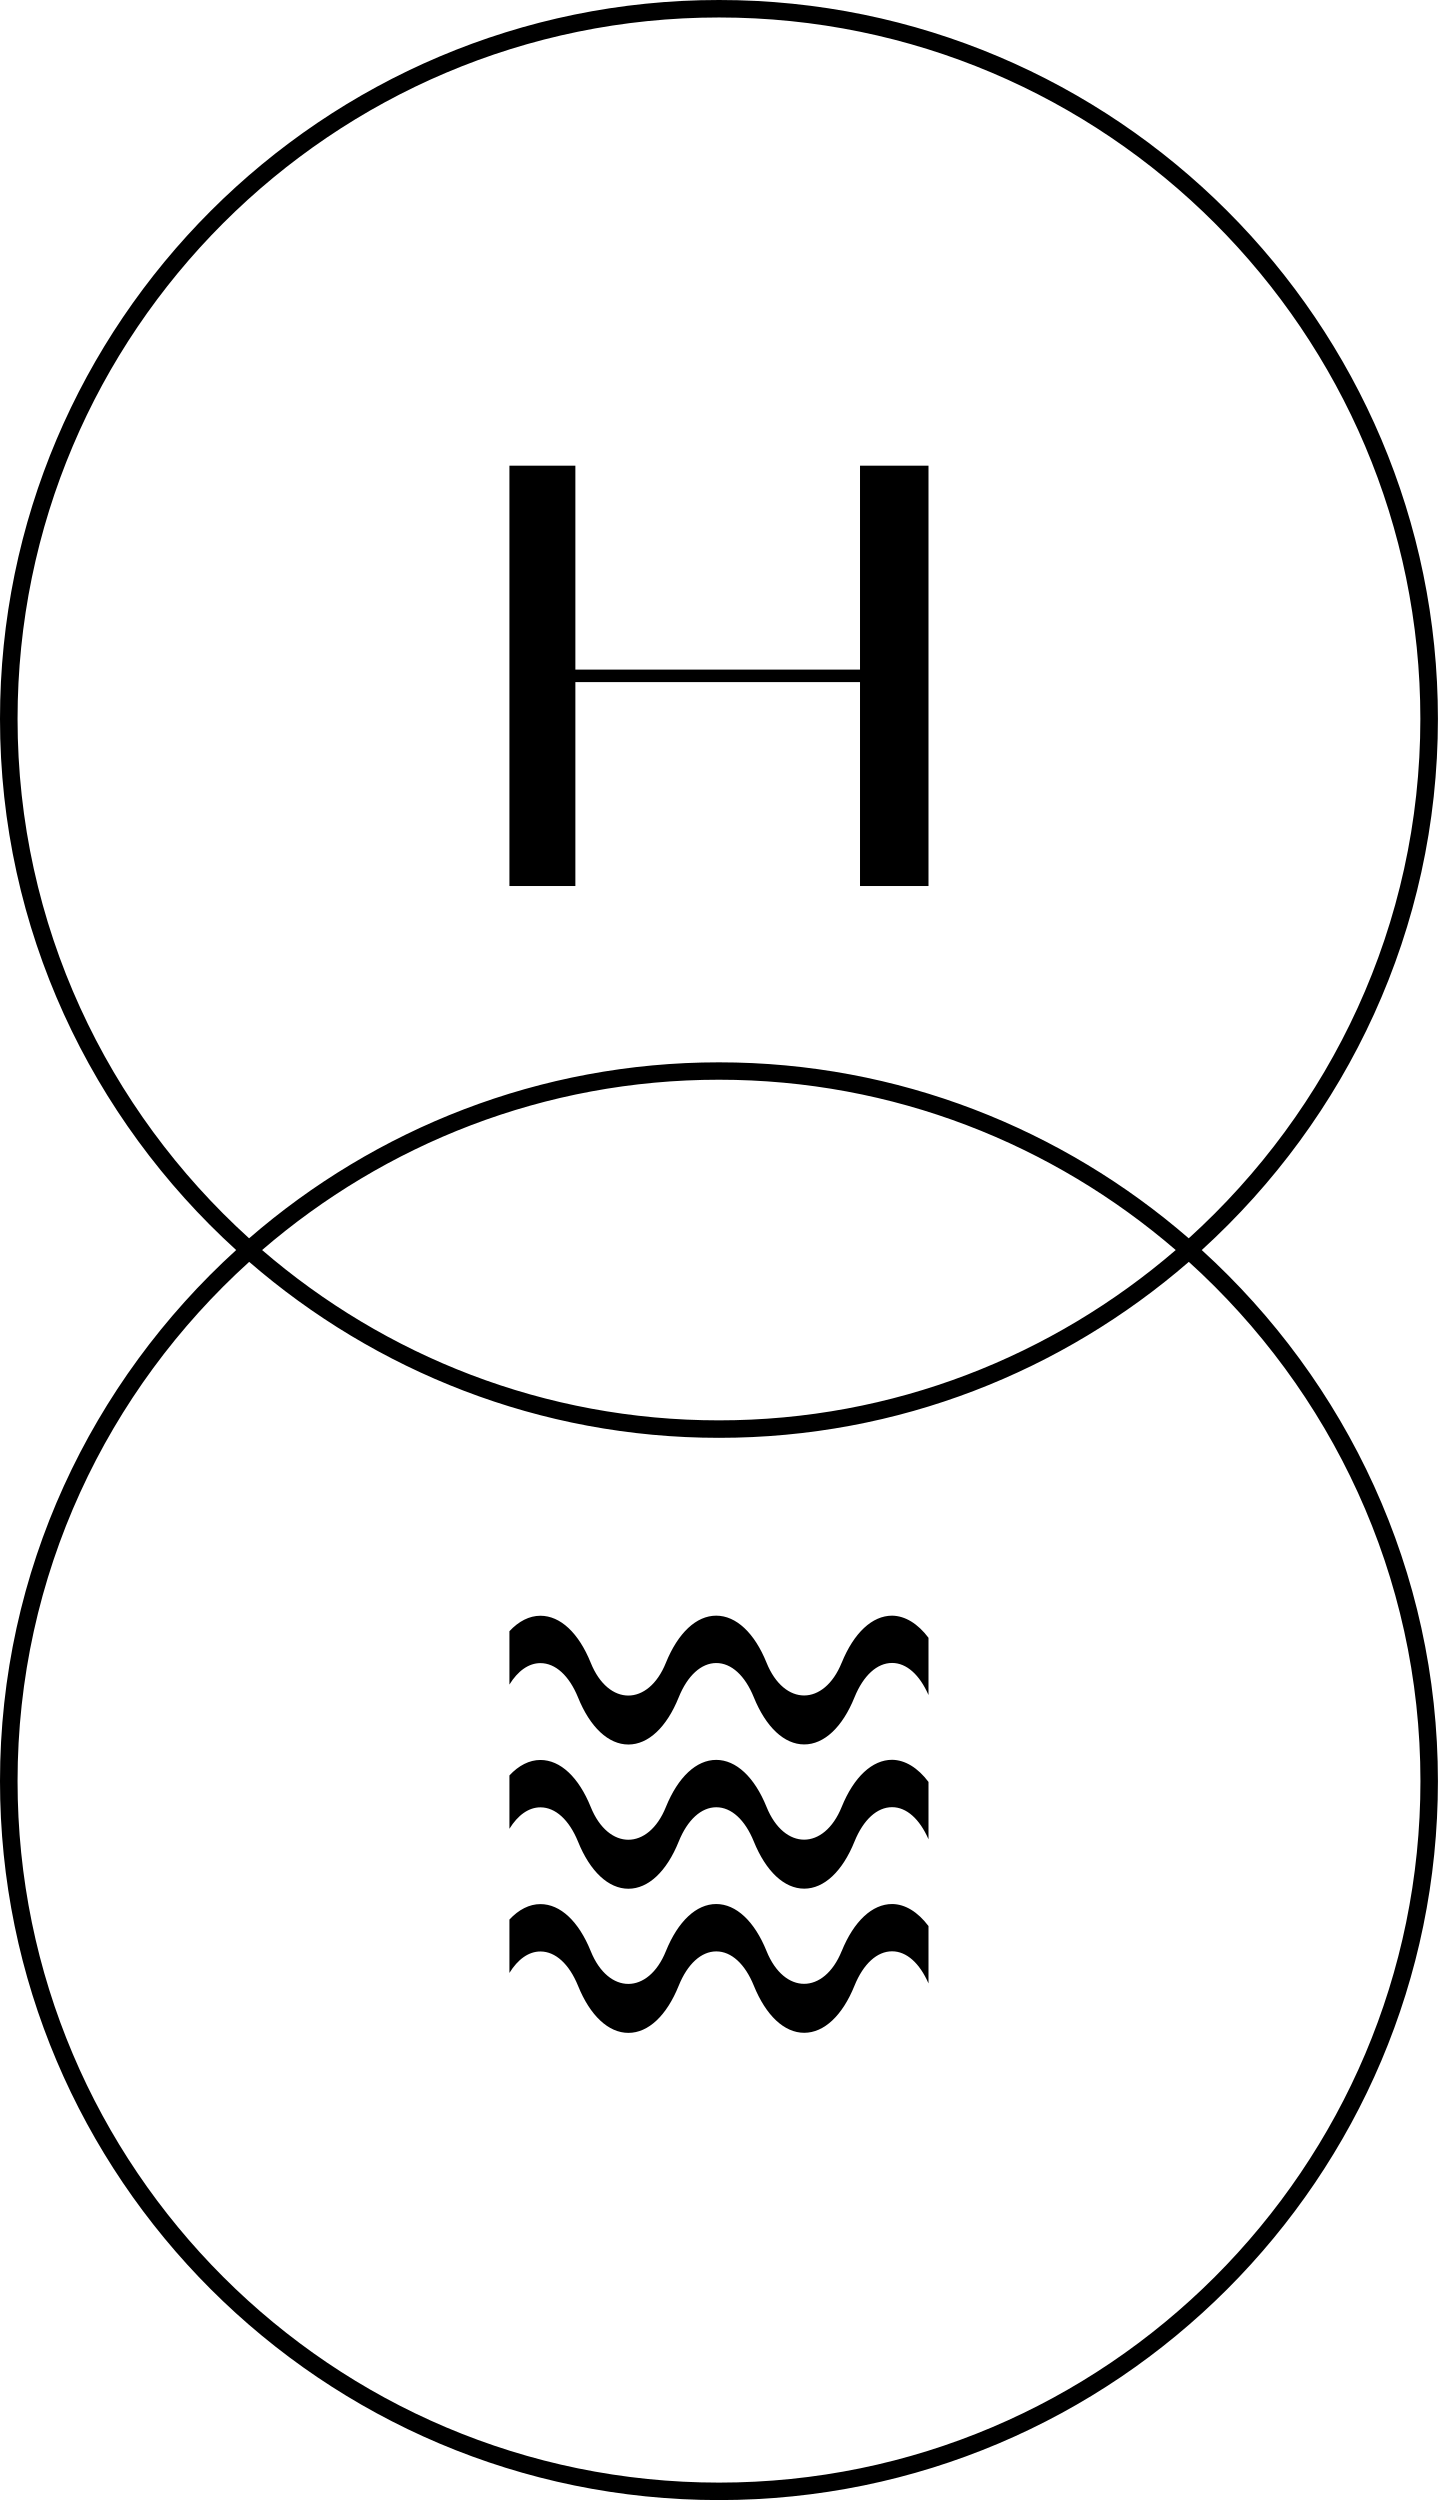
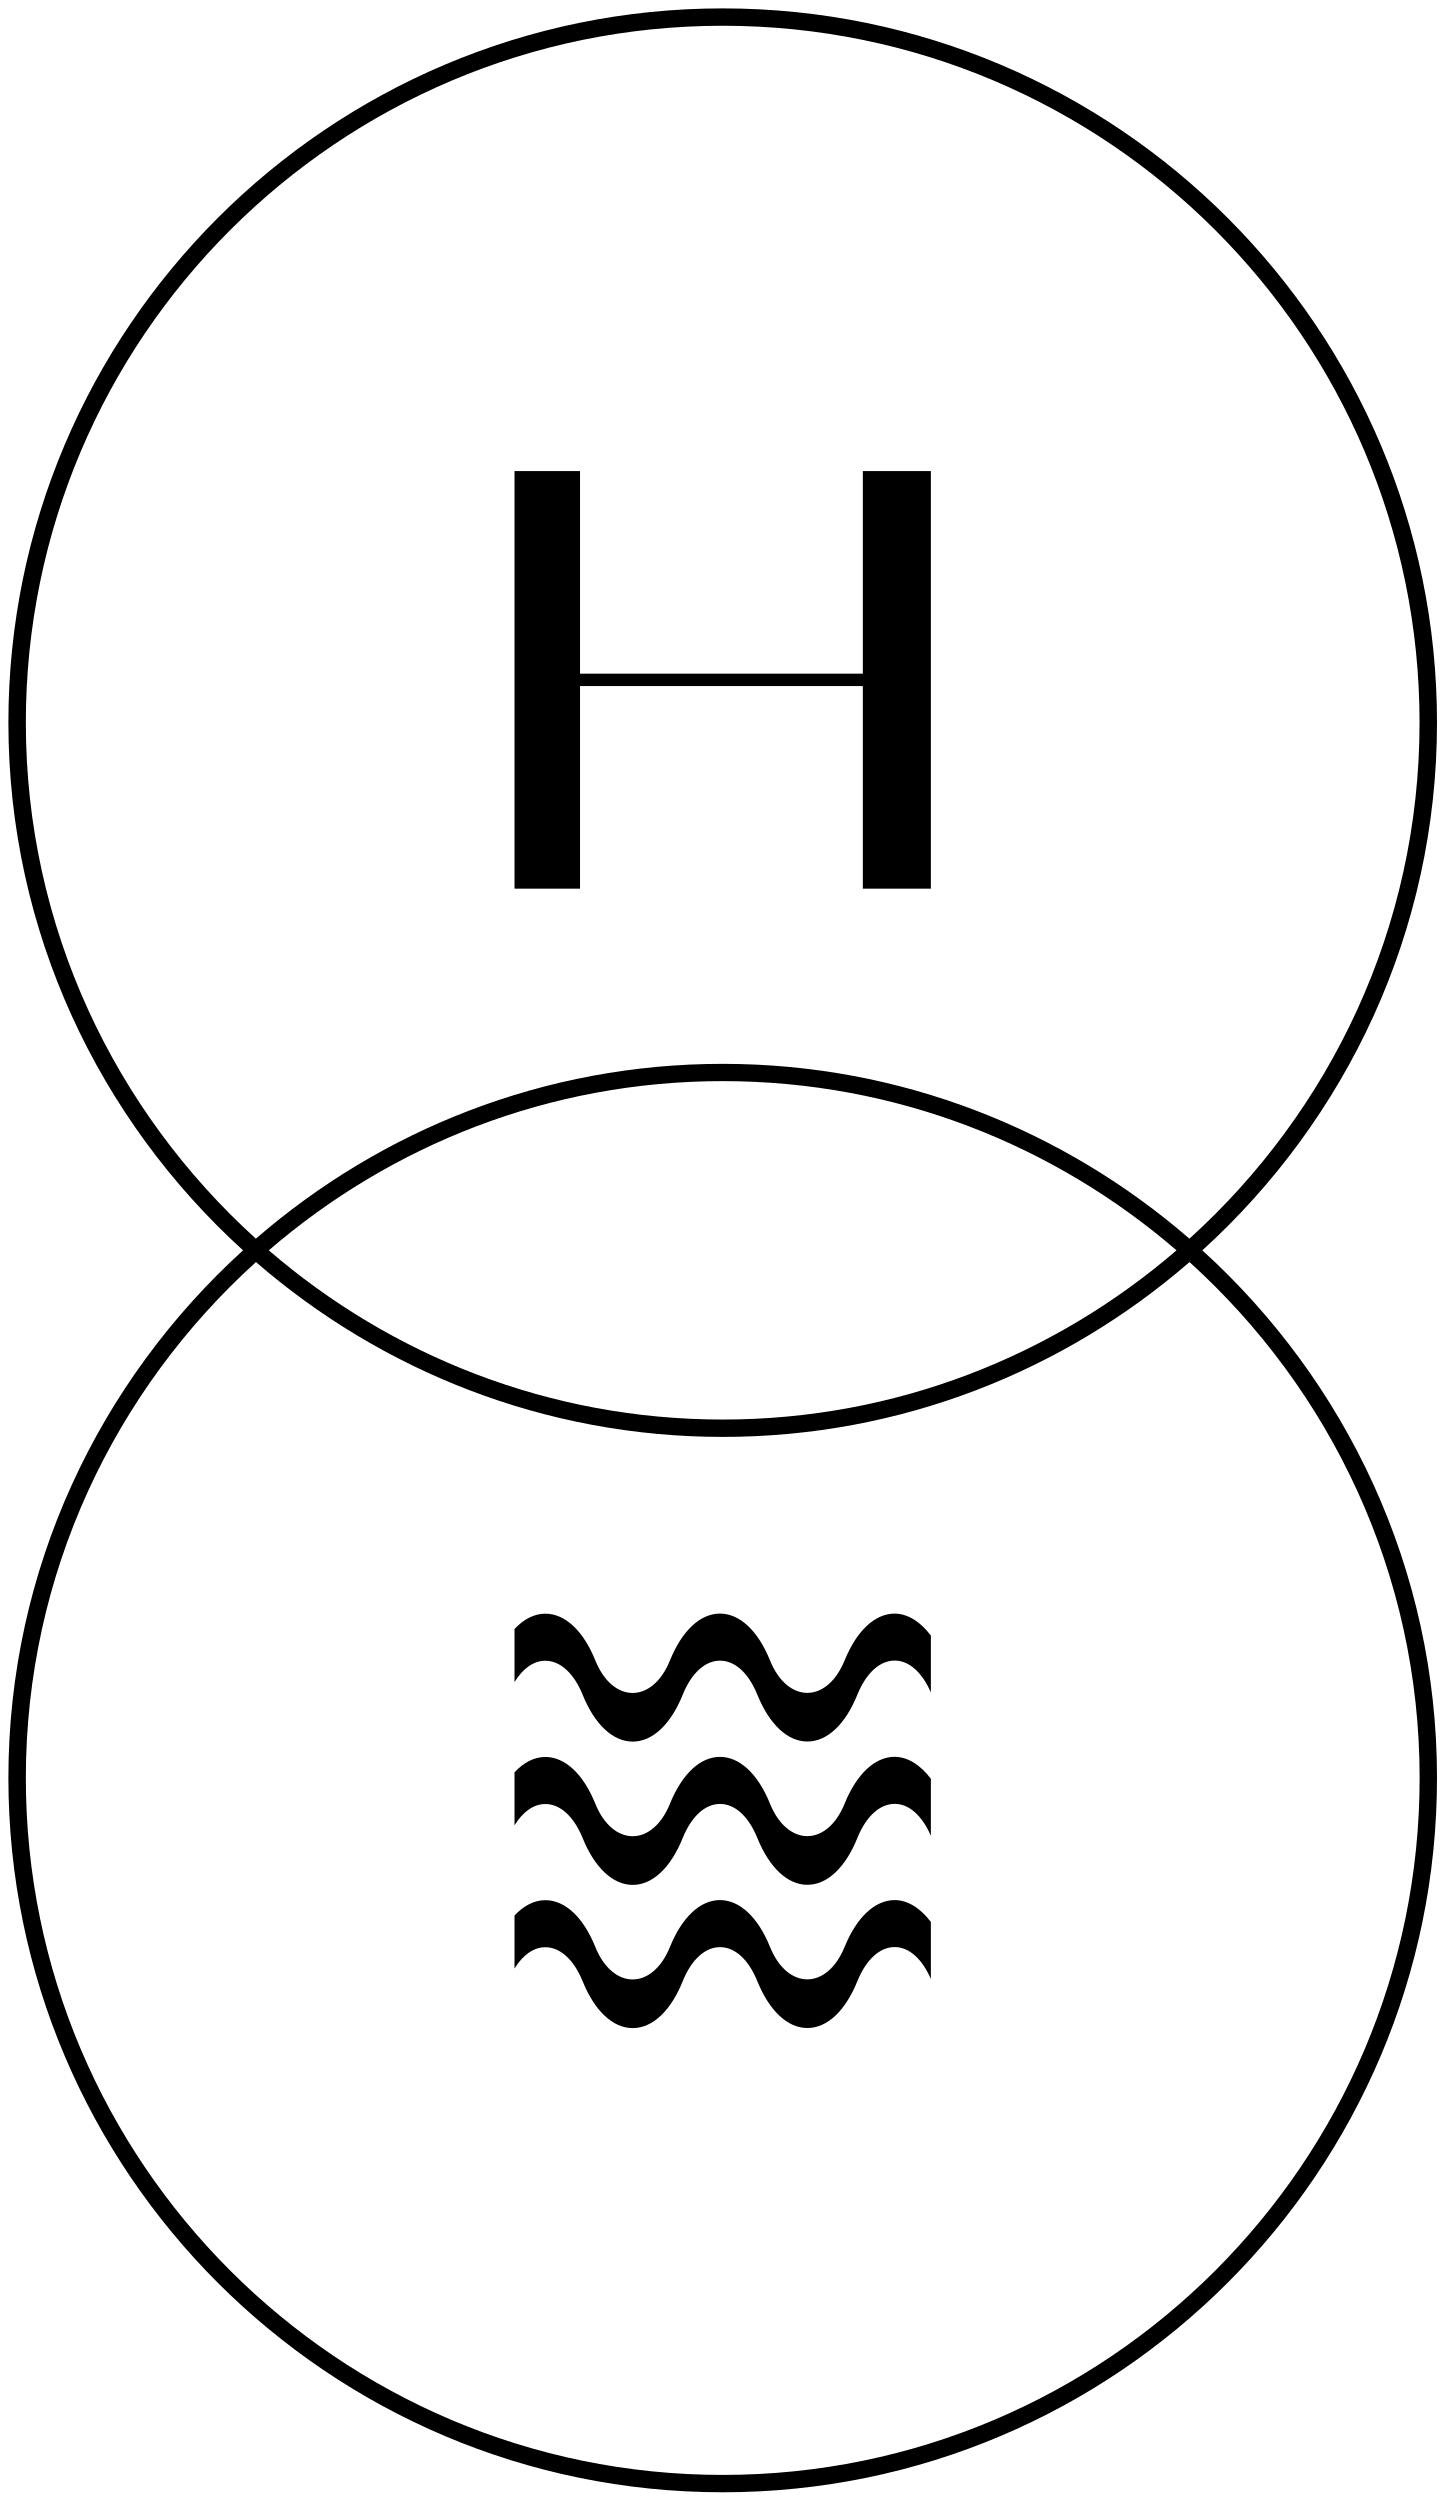
- <svg xmlns="http://www.w3.org/2000/svg" version="1.1" viewBox="0 0 170.29 296.07">
-   <g>
-     <g id="Layer_1">
-       <polygon points="101.85 104.93 109.96 104.93 109.96 55.15 101.85 55.15 101.85 79.3 68.14 79.3 68.14 55.15 60.33 55.15 60.33 104.93 68.14 104.93 68.14 80.78 101.85 80.78 101.85 104.93" />
-       <g>
-         <path d="M99.68,196.91c-2.09,5.17-6.81,5.18-8.9,0-1.43-3.54-3.61-5.57-5.96-5.57h0c-2.35,0-4.52,2.03-5.96,5.58-2.08,5.17-6.81,5.18-8.9,0-1.43-3.54-3.6-5.57-5.96-5.57-1.31,0-2.57.65-3.67,1.83v6.32c1-1.62,2.28-2.54,3.67-2.54,1.78,0,3.4,1.48,4.45,4.05,1.43,3.55,3.61,5.59,5.97,5.59s4.53-2.04,5.96-5.59c1.04-2.58,2.67-4.06,4.45-4.06h0c1.78,0,3.4,1.48,4.44,4.05,1.44,3.55,3.61,5.59,5.97,5.59s4.53-2.04,5.96-5.59c1.05-2.58,2.67-4.06,4.45-4.06h0c1.71,0,3.26,1.4,4.31,3.8v-6.78c-1.26-1.67-2.76-2.6-4.31-2.62-2.35,0-4.53,2.03-5.97,5.58" />
-         <path d="M99.68,213.99c-2.09,5.17-6.81,5.17-8.9,0-1.43-3.54-3.61-5.57-5.96-5.57h0c-2.35,0-4.52,2.03-5.96,5.58-2.08,5.17-6.81,5.17-8.9,0-1.43-3.54-3.6-5.57-5.96-5.57-1.31,0-2.57.65-3.67,1.83v6.32c1-1.62,2.28-2.54,3.67-2.54,1.78,0,3.4,1.48,4.45,4.05,1.43,3.55,3.61,5.59,5.97,5.59s4.53-2.04,5.96-5.59c1.04-2.58,2.67-4.06,4.45-4.06h0c1.78,0,3.4,1.48,4.44,4.05,1.44,3.55,3.61,5.59,5.97,5.59s4.53-2.04,5.96-5.59c1.05-2.58,2.67-4.06,4.45-4.06h0c1.71,0,3.26,1.4,4.31,3.8v-6.79c-1.26-1.67-2.76-2.6-4.31-2.62-2.35,0-4.53,2.03-5.97,5.58" />
-         <path d="M99.68,231.06c-2.09,5.17-6.81,5.18-8.9,0-1.43-3.54-3.61-5.57-5.96-5.57h0c-2.35,0-4.52,2.03-5.96,5.58-2.08,5.17-6.81,5.18-8.9,0-1.43-3.54-3.6-5.57-5.96-5.57-1.31,0-2.57.65-3.67,1.83v6.32c1-1.62,2.28-2.54,3.67-2.54,1.78,0,3.4,1.48,4.45,4.05,1.43,3.55,3.61,5.59,5.97,5.59s4.53-2.04,5.96-5.59c1.04-2.58,2.67-4.06,4.45-4.06h0c1.78,0,3.4,1.48,4.44,4.05,1.44,3.55,3.61,5.59,5.97,5.59s4.53-2.04,5.96-5.59c1.05-2.58,2.67-4.06,4.45-4.06h0c1.71,0,3.26,1.4,4.31,3.8v-6.79c-1.26-1.67-2.76-2.6-4.31-2.61-2.35,0-4.53,2.03-5.97,5.58" />
-         <path d="M85.15,294.01c-45.8,0-83.07-37.26-83.07-83.07,0-24.39,10.63-46.29,27.43-61.5,14.94,12.94,34.37,20.84,55.64,20.84s40.7-7.89,55.64-20.84c16.8,15.21,27.43,37.11,27.43,61.5,0,45.8-37.26,83.07-83.06,83.07M139.24,148.04c-14.55,12.53-33.43,20.17-54.1,20.17s-39.55-7.63-54.1-20.17c14.55-12.54,33.43-20.17,54.1-20.17s39.55,7.63,54.1,20.17M2.08,85.14C2.08,39.33,39.34,2.07,85.15,2.07s83.06,37.26,83.06,83.07c0,24.39-10.63,46.29-27.43,61.51-14.94-12.94-34.37-20.84-55.64-20.84s-40.7,7.89-55.64,20.84C12.71,131.43,2.08,109.53,2.08,85.14M142.32,148.04c17.13-15.58,27.97-37.97,27.97-62.9C170.29,38.19,132.09,0,85.15,0S0,38.19,0,85.14c0,24.93,10.84,47.32,27.97,62.9C10.84,163.62,0,186.01,0,210.94c0,46.95,38.2,85.14,85.15,85.14s85.14-38.19,85.14-85.14c0-24.93-10.84-47.32-27.97-62.9" />
-       </g>
-     </g>
-   </g>
+ <svg xmlns="http://www.w3.org/2000/svg" width="173" height="298" viewBox="0 0 173 298">
+   <path d="M102.85 105.93h8.11V56.15h-8.11V80.3H69.14V56.15h-7.81v49.78h7.81V81.78h33.71v24.15ZM100.68 197.91c-2.09 5.17-6.81 5.18-8.9 0-1.43-3.54-3.61-5.57-5.96-5.57s-4.52 2.03-5.96 5.58c-2.08 5.17-6.81 5.18-8.9 0-1.43-3.54-3.6-5.57-5.96-5.57-1.31 0-2.57.65-3.67 1.83v6.32c1-1.62 2.28-2.54 3.67-2.54 1.78 0 3.4 1.48 4.45 4.05 1.43 3.55 3.61 5.59 5.97 5.59s4.53-2.04 5.96-5.59c1.04-2.58 2.67-4.06 4.45-4.06 1.78 0 3.4 1.48 4.44 4.05 1.44 3.55 3.61 5.59 5.97 5.59s4.53-2.04 5.96-5.59c1.05-2.58 2.67-4.06 4.45-4.06 1.71 0 3.26 1.4 4.31 3.8v-6.78c-1.26-1.67-2.76-2.6-4.31-2.62-2.35 0-4.53 2.03-5.97 5.58M100.68 214.99c-2.09 5.17-6.81 5.17-8.9 0-1.43-3.54-3.61-5.57-5.96-5.57s-4.52 2.03-5.96 5.58c-2.08 5.17-6.81 5.17-8.9 0-1.43-3.54-3.6-5.57-5.96-5.57-1.31 0-2.57.65-3.67 1.83v6.32c1-1.62 2.28-2.54 3.67-2.54 1.78 0 3.4 1.48 4.45 4.05 1.43 3.55 3.61 5.59 5.97 5.59s4.53-2.04 5.96-5.59c1.04-2.58 2.67-4.06 4.45-4.06 1.78 0 3.4 1.48 4.44 4.05 1.44 3.55 3.61 5.59 5.97 5.59s4.53-2.04 5.96-5.59c1.05-2.58 2.67-4.06 4.45-4.06 1.71 0 3.26 1.4 4.31 3.8v-6.79c-1.26-1.67-2.76-2.6-4.31-2.62-2.35 0-4.53 2.03-5.97 5.58ZM100.68 232.06c-2.09 5.17-6.81 5.18-8.9 0-1.43-3.54-3.61-5.57-5.96-5.57s-4.52 2.03-5.96 5.58c-2.08 5.17-6.81 5.18-8.9 0-1.43-3.54-3.6-5.57-5.96-5.57-1.31 0-2.57.65-3.67 1.83v6.32c1-1.62 2.28-2.54 3.67-2.54 1.78 0 3.4 1.48 4.45 4.05 1.43 3.55 3.61 5.59 5.97 5.59s4.53-2.04 5.96-5.59c1.04-2.58 2.67-4.06 4.45-4.06 1.78 0 3.4 1.48 4.44 4.05 1.44 3.55 3.61 5.59 5.97 5.59s4.53-2.04 5.96-5.59c1.05-2.58 2.67-4.06 4.45-4.06 1.71 0 3.26 1.4 4.31 3.8v-6.79c-1.26-1.67-2.76-2.6-4.31-2.61-2.35 0-4.53 2.03-5.97 5.58" />
+   <path d="M86.15 295.01c-45.8 0-83.07-37.26-83.07-83.07 0-24.39 10.63-46.29 27.43-61.5 14.94 12.94 34.37 20.84 55.64 20.84 21.27 0 40.7-7.89 55.64-20.84 16.8 15.21 27.43 37.11 27.43 61.5 0 45.8-37.26 83.07-83.06 83.07m54.08-145.97c-14.55 12.53-33.43 20.17-54.1 20.17s-39.55-7.63-54.1-20.17c14.55-12.54 33.43-20.17 54.1-20.17s39.55 7.63 54.1 20.17ZM3.08 86.14c0-45.81 37.26-83.07 83.07-83.07 45.81 0 83.06 37.26 83.06 83.07 0 24.39-10.63 46.29-27.43 61.51-14.94-12.94-34.37-20.84-55.64-20.84-21.27 0-40.7 7.89-55.64 20.84-16.79-15.22-27.42-37.12-27.42-61.51Zm140.24 62.9c17.13-15.58 27.97-37.97 27.97-62.9C171.29 39.19 133.09 1 86.15 1S1 39.19 1 86.14c0 24.93 10.84 47.32 27.97 62.9C11.84 164.62 1 187.01 1 211.94c0 46.95 38.2 85.14 85.15 85.14s85.14-38.19 85.14-85.14c0-24.93-10.84-47.32-27.97-62.9Z" />
</svg>
